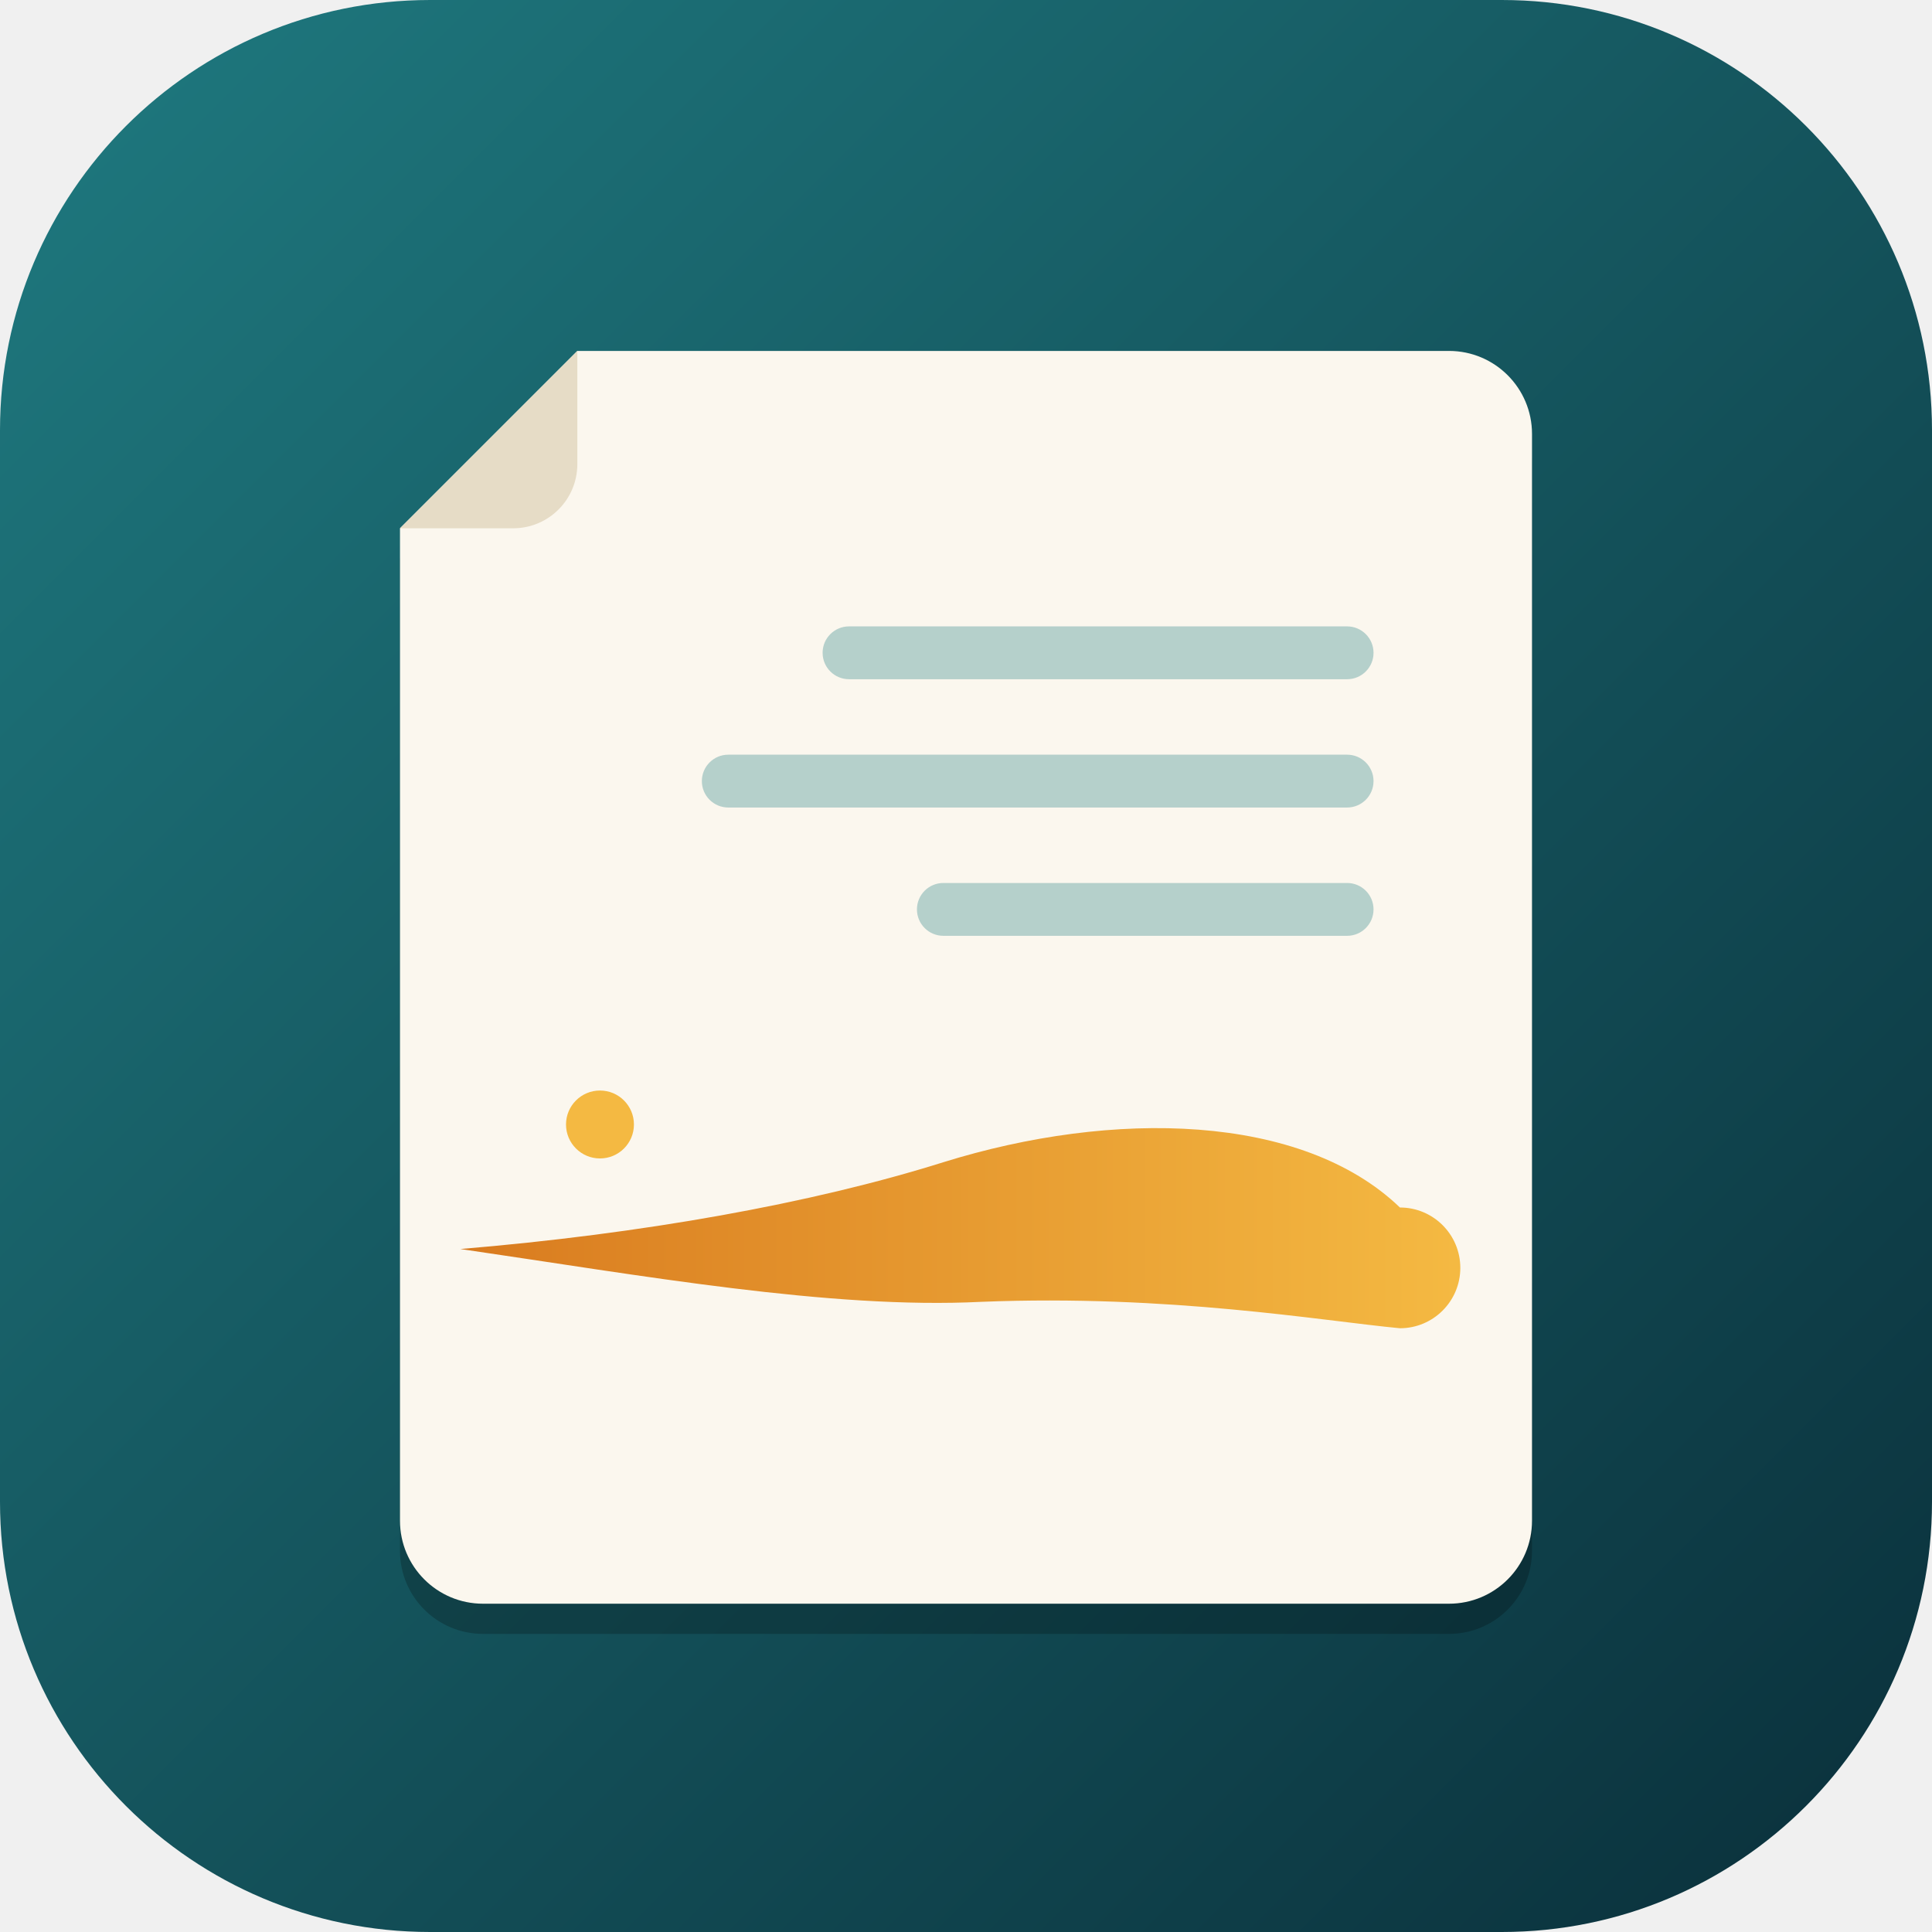
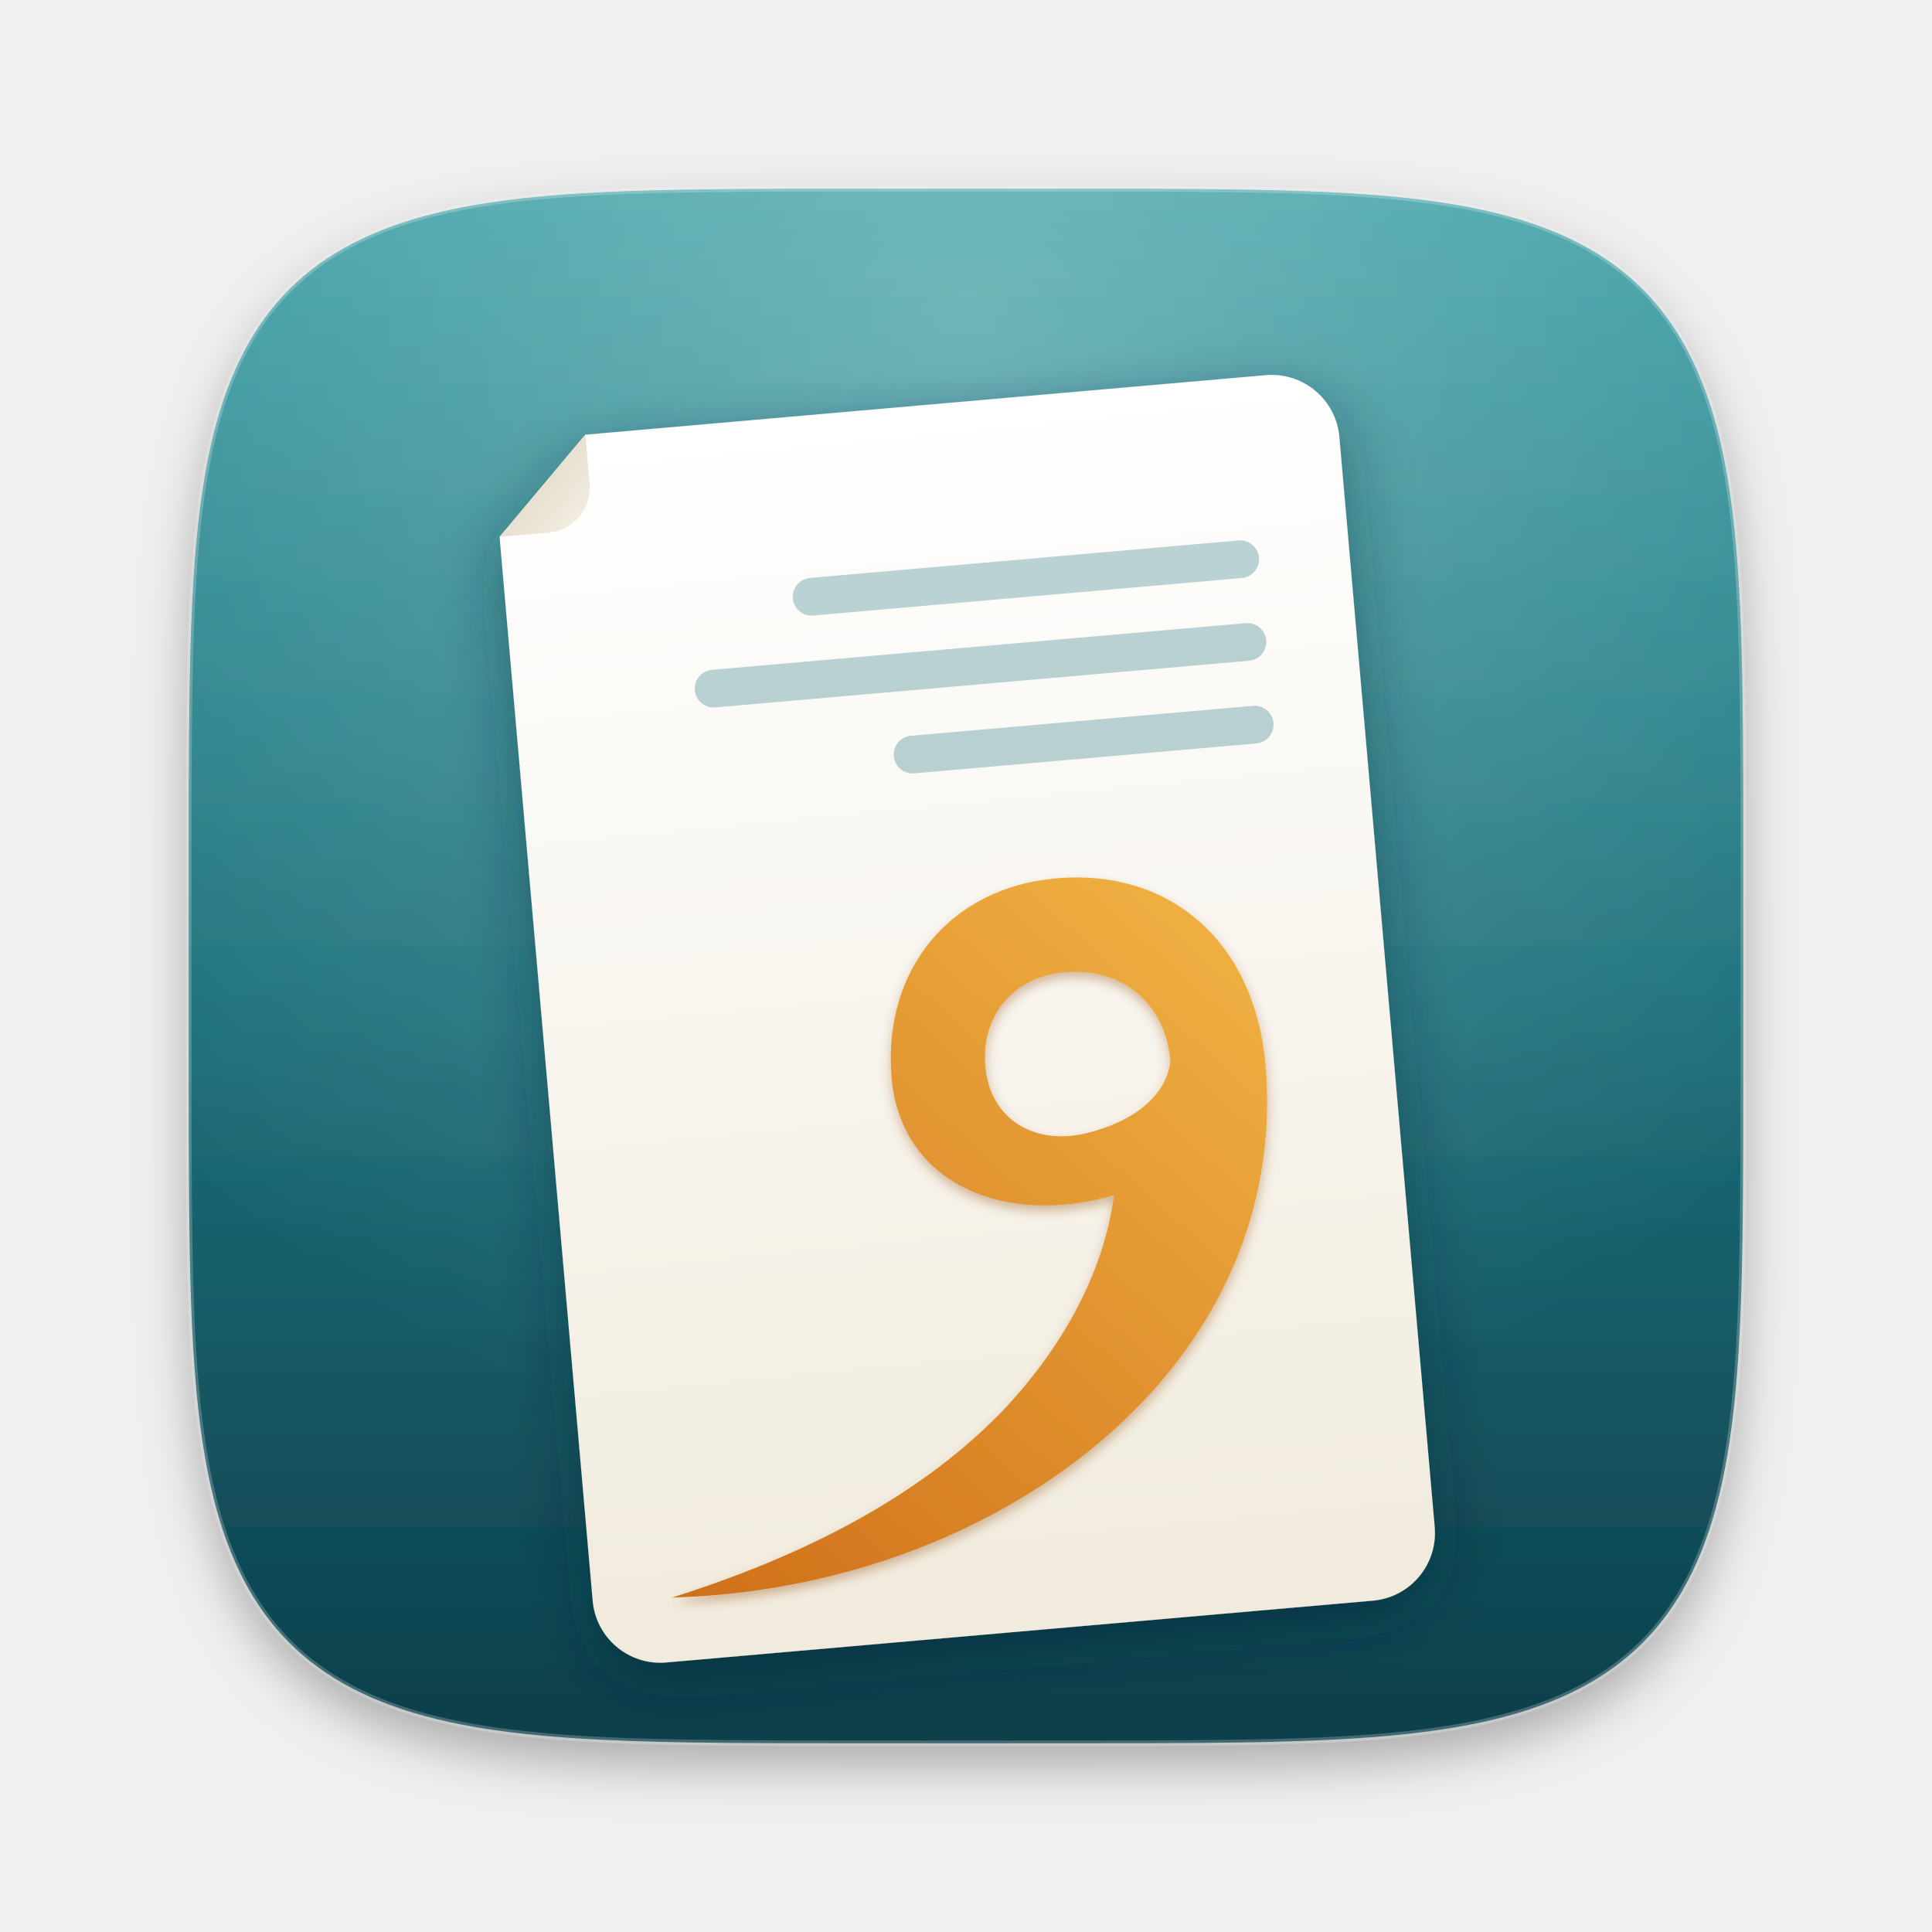
<svg xmlns="http://www.w3.org/2000/svg" width="1024" height="1024" viewBox="0 0 1024 1024">
  <defs>
-     <linearGradient id="bg" x1="0" y1="0" x2="1" y2="1">
-       <stop offset="0" stop-color="#1f7a80" />
-       <stop offset="1" stop-color="#0a2f3a" />
+     <linearGradient id="tile" x1="0" y1="0" x2="0" y2="1">
+       <stop offset="0" stop-color="#3a9ea3" />
+       <stop offset="0.55" stop-color="#1c6e78" />
+       <stop offset="1" stop-color="#0d3f4b" />
    </linearGradient>
-     <linearGradient id="ink" x1="1" y1="0" x2="0" y2="0">
-       <stop offset="0" stop-color="#f4b942" />
-       <stop offset="1" stop-color="#d97b1f" />
+     <radialGradient id="glow" cx="0.5" cy="0.08" r="0.75">
+       <stop offset="0" stop-color="#ffffff" stop-opacity="0.28" />
+       <stop offset="1" stop-color="#ffffff" stop-opacity="0" />
+     </radialGradient>
+     <linearGradient id="paper" x1="0" y1="0" x2="0" y2="1">
+       <stop offset="0" stop-color="#ffffff" />
+       <stop offset="1" stop-color="#f1ebdd" />
    </linearGradient>
+     <linearGradient id="fold" x1="0" y1="0" x2="1" y2="1">
+       <stop offset="0" stop-color="#d9cfb9" />
+       <stop offset="1" stop-color="#f6f1e6" />
+     </linearGradient>
+     <linearGradient id="ink" x1="1" y1="0" x2="0" y2="1">
+       <stop offset="0" stop-color="#f2b544" />
+       <stop offset="1" stop-color="#cf6f1a" />
+     </linearGradient>
+     <filter id="drop" x="-20%" y="-20%" width="140%" height="140%">
+       <feDropShadow dx="0" dy="12" stdDeviation="14" flood-color="#000" flood-opacity="0.30" />
+     </filter>
+     <filter id="lift" x="-20%" y="-20%" width="140%" height="140%">
+       <feDropShadow dx="0" dy="10" stdDeviation="16" flood-color="#062a33" flood-opacity="0.45" />
+     </filter>
+     <filter id="inkshade" x="-20%" y="-20%" width="140%" height="140%">
+       <feDropShadow dx="0" dy="3" stdDeviation="3" flood-color="#8a4210" flood-opacity="0.35" />
+     </filter>
+     <clipPath id="tileclip">
+       <path d="M924.00,512.00 L923.95,605.51 L923.80,635.37 L923.55,657.07 L923.21,674.71 L922.76,689.84 L922.21,703.21 L921.56,715.26 L920.81,726.28 L919.97,736.47 L919.02,745.95 L917.96,754.84 L916.81,763.20 L915.55,771.12 L914.19,778.62 L912.73,785.76 L911.16,792.56 L909.48,799.07 L907.70,805.29 L905.81,811.25 L903.80,816.97 L901.69,822.46 L899.47,827.73 L897.13,832.80 L894.68,837.68 L892.11,842.38 L889.42,846.89 L886.61,851.24 L883.68,855.43 L880.62,859.46 L877.44,863.34 L874.12,867.08 L870.67,870.67 L867.08,874.12 L863.34,877.44 L859.46,880.62 L855.43,883.68 L851.24,886.61 L846.89,889.42 L842.38,892.11 L837.68,894.68 L832.80,897.13 L827.73,899.47 L822.46,901.69 L816.97,903.80 L811.25,905.81 L805.29,907.70 L799.07,909.48 L792.56,911.16 L785.76,912.73 L778.62,914.19 L771.12,915.55 L763.20,916.81 L754.84,917.96 L745.95,919.02 L736.47,919.97 L726.28,920.81 L715.26,921.56 L703.21,922.21 L689.84,922.76 L674.71,923.21 L657.07,923.55 L635.37,923.80 L605.51,923.95 L512.00,924.00 L418.49,923.95 L388.63,923.80 L366.93,923.55 L349.29,923.21 L334.16,922.76 L320.79,922.21 L308.74,921.56 L297.72,920.81 L287.53,919.97 L278.05,919.02 L269.16,917.96 L260.80,916.81 L252.88,915.55 L245.38,914.19 L238.24,912.73 L231.44,911.16 L224.93,909.48 L218.71,907.70 L212.75,905.81 L207.03,903.80 L201.54,901.69 L196.27,899.47 L191.20,897.13 L186.32,894.68 L181.62,892.11 L177.11,889.42 L172.76,886.61 L168.57,883.68 L164.54,880.62 L160.66,877.44 L156.92,874.12 L153.33,870.67 L149.88,867.08 L146.56,863.34 L143.38,859.46 L140.32,855.43 L137.39,851.24 L134.58,846.89 L131.89,842.38 L129.32,837.68 L126.87,832.80 L124.53,827.73 L122.31,822.46 L120.20,816.97 L118.19,811.25 L116.30,805.29 L114.52,799.07 L112.84,792.56 L111.27,785.76 L109.81,778.62 L108.45,771.12 L107.19,763.20 L106.04,754.84 L104.98,745.95 L104.03,736.47 L103.19,726.28 L102.44,715.26 L101.79,703.21 L101.24,689.84 L100.79,674.71 L100.45,657.07 L100.20,635.37 L100.05,605.51 L100.00,512.00 L100.05,418.49 L100.20,388.63 L100.45,366.93 L100.79,349.29 L101.24,334.16 L101.79,320.79 L102.44,308.74 L103.19,297.72 L104.03,287.53 L104.98,278.05 L106.04,269.16 L107.19,260.80 L108.45,252.88 L109.81,245.38 L111.27,238.24 L112.84,231.44 L114.52,224.93 L116.30,218.71 L118.19,212.75 L120.20,207.03 L122.31,201.54 L124.53,196.27 L126.87,191.20 L129.32,186.32 L131.89,181.62 L134.58,177.11 L137.39,172.76 L140.32,168.57 L143.38,164.54 L146.56,160.66 L149.88,156.92 L153.33,153.33 L156.92,149.88 L160.66,146.56 L164.54,143.38 L168.57,140.32 L172.76,137.39 L177.11,134.58 L181.62,131.89 L186.32,129.32 L191.20,126.87 L196.27,124.53 L201.54,122.31 L207.03,120.20 L212.75,118.19 L218.71,116.30 L224.93,114.52 L231.44,112.84 L238.24,111.27 L245.38,109.81 L252.88,108.45 L260.80,107.19 L269.16,106.04 L278.05,104.98 L287.53,104.03 L297.72,103.19 L308.74,102.44 L320.79,101.79 L334.16,101.24 L349.29,100.79 L366.93,100.45 L388.63,100.20 L418.49,100.05 L512.00,100.00 L605.51,100.05 L635.37,100.20 L657.07,100.45 L674.71,100.79 L689.84,101.24 L703.21,101.79 L715.26,102.44 L726.28,103.19 L736.47,104.03 L745.95,104.98 L754.84,106.04 L763.20,107.19 L771.12,108.45 L778.62,109.81 L785.76,111.27 L792.56,112.84 L799.07,114.52 L805.29,116.30 L811.25,118.19 L816.97,120.20 L822.46,122.31 L827.73,124.53 L832.80,126.87 L837.68,129.32 L842.38,131.89 L846.89,134.58 L851.24,137.39 L855.43,140.32 L859.46,143.38 L863.34,146.56 L867.08,149.88 L870.67,153.33 L874.12,156.92 L877.44,160.66 L880.62,164.54 L883.68,168.57 L886.61,172.76 L889.42,177.11 L892.11,181.62 L894.68,186.32 L897.13,191.20 L899.47,196.27 L901.69,201.54 L903.80,207.03 L905.81,212.75 L907.70,218.71 L909.48,224.93 L911.16,231.44 L912.73,238.24 L914.19,245.38 L915.55,252.88 L916.81,260.80 L917.96,269.16 L919.02,278.05 L919.97,287.53 L920.81,297.72 L921.56,308.74 L922.21,320.79 L922.76,334.16 L923.21,349.29 L923.55,366.93 L923.80,388.63 L923.95,418.49 Z" />
+     </clipPath>
  </defs>
-   <rect width="1024" height="1024" rx="228" fill="url(#bg)" />
-   <path d="M306 186 H768 a44 44 0 0 1 44 44 V806 a44 44 0 0 1 -44 44 H256 a44 44 0 0 1 -44 -44 V280 Z" fill="#000" opacity="0.22" transform="translate(0 16)" />
-   <path d="M306 186 H768 a44 44 0 0 1 44 44 V806 a44 44 0 0 1 -44 44 H256 a44 44 0 0 1 -44 -44 V280 Z" fill="#fbf7ee" />
-   <path d="M306 186 V246 a34 34 0 0 1 -34 34 H212 Z" fill="#e6dcc6" />
-   <rect x="436" y="332" width="292" height="28" rx="14" fill="#1f7a80" opacity="0.32" />
-   <rect x="372" y="400" width="356" height="28" rx="14" fill="#1f7a80" opacity="0.32" />
-   <rect x="486" y="468" width="242" height="28" rx="14" fill="#1f7a80" opacity="0.32" />
-   <path d="M742 640 C 690 590, 590 588, 500 616 C 430 638, 340 654, 244 662 C 340 676, 440 694, 520 690 C 620 686, 700 700, 742 704 A 32 32 0 0 0 742 640 Z" fill="url(#ink)" />
-   <circle cx="318" cy="596" r="18" fill="#f4b942" />
+   <g filter="url(#drop)">
+     <path d="M924.00,512.00 L923.95,605.51 L923.80,635.37 L923.55,657.07 L923.21,674.71 L922.76,689.84 L922.21,703.21 L921.56,715.26 L920.81,726.28 L919.97,736.47 L919.02,745.95 L917.96,754.84 L916.81,763.20 L915.55,771.12 L914.19,778.62 L912.73,785.76 L911.16,792.56 L909.48,799.07 L907.70,805.29 L905.81,811.25 L903.80,816.97 L901.69,822.46 L899.47,827.73 L897.13,832.80 L894.68,837.68 L892.11,842.38 L889.42,846.89 L886.61,851.24 L883.68,855.43 L880.62,859.46 L877.44,863.34 L874.12,867.08 L870.67,870.67 L867.08,874.12 L863.34,877.44 L859.46,880.62 L855.43,883.68 L851.24,886.61 L846.89,889.42 L842.38,892.11 L837.68,894.68 L832.80,897.13 L827.73,899.47 L822.46,901.69 L816.97,903.80 L811.25,905.81 L805.29,907.70 L799.07,909.48 L792.56,911.16 L785.76,912.73 L778.62,914.19 L771.12,915.55 L763.20,916.81 L754.84,917.96 L745.95,919.02 L736.47,919.97 L726.28,920.81 L715.26,921.56 L703.21,922.21 L689.84,922.76 L674.71,923.21 L657.07,923.55 L635.37,923.80 L605.51,923.95 L512.00,924.00 L418.49,923.95 L388.63,923.80 L366.93,923.55 L349.29,923.21 L334.16,922.76 L320.79,922.21 L308.74,921.56 L297.72,920.81 L287.53,919.97 L278.05,919.02 L269.16,917.96 L260.80,916.81 L252.88,915.55 L245.38,914.19 L238.24,912.73 L231.44,911.16 L224.93,909.48 L218.71,907.70 L212.75,905.81 L207.03,903.80 L201.54,901.69 L196.27,899.47 L191.20,897.13 L186.32,894.68 L181.62,892.11 L177.11,889.42 L172.76,886.61 L168.57,883.68 L164.54,880.62 L160.66,877.44 L156.92,874.12 L153.33,870.67 L149.88,867.08 L146.56,863.34 L143.38,859.46 L140.32,855.43 L137.39,851.24 L134.58,846.89 L131.89,842.38 L129.32,837.68 L126.87,832.80 L124.53,827.73 L122.31,822.46 L120.20,816.97 L118.19,811.25 L116.30,805.29 L114.52,799.07 L112.84,792.56 L111.27,785.76 L109.81,778.62 L108.45,771.12 L107.19,763.20 L106.04,754.84 L104.98,745.95 L104.03,736.47 L103.19,726.28 L102.44,715.26 L101.79,703.21 L101.24,689.84 L100.79,674.71 L100.45,657.07 L100.20,635.37 L100.05,605.51 L100.00,512.00 L100.05,418.49 L100.20,388.63 L100.45,366.93 L100.79,349.29 L101.24,334.16 L101.79,320.79 L102.44,308.74 L103.19,297.72 L104.03,287.53 L104.98,278.05 L106.04,269.16 L107.19,260.80 L108.45,252.88 L109.81,245.38 L111.27,238.24 L112.84,231.44 L114.52,224.93 L116.30,218.71 L118.19,212.75 L120.20,207.03 L122.31,201.54 L124.53,196.27 L126.87,191.20 L129.32,186.32 L131.89,181.62 L134.58,177.11 L137.39,172.76 L140.32,168.57 L143.38,164.54 L146.56,160.66 L149.88,156.92 L153.33,153.33 L156.92,149.88 L160.66,146.56 L164.54,143.38 L168.57,140.32 L172.76,137.39 L177.11,134.58 L181.62,131.89 L186.32,129.32 L191.20,126.87 L196.27,124.53 L201.54,122.31 L207.03,120.20 L212.75,118.19 L218.71,116.30 L224.93,114.52 L231.44,112.84 L238.24,111.27 L245.38,109.81 L252.88,108.45 L260.80,107.19 L269.16,106.04 L278.05,104.98 L287.53,104.03 L297.72,103.19 L308.74,102.44 L320.79,101.79 L334.16,101.24 L349.29,100.79 L366.93,100.45 L388.63,100.20 L418.49,100.05 L512.00,100.00 L605.51,100.05 L635.37,100.20 L657.07,100.45 L674.71,100.79 L689.84,101.24 L703.21,101.79 L715.26,102.44 L726.28,103.19 L736.47,104.03 L745.95,104.98 L754.84,106.04 L763.20,107.19 L771.12,108.45 L778.62,109.81 L785.76,111.27 L792.56,112.84 L799.07,114.52 L805.29,116.30 L811.25,118.19 L816.97,120.20 L822.46,122.31 L827.73,124.53 L832.80,126.87 L837.68,129.32 L842.38,131.89 L846.89,134.58 L851.24,137.39 L855.43,140.32 L859.46,143.38 L863.34,146.56 L867.08,149.88 L870.67,153.33 L874.12,156.92 L877.44,160.66 L880.62,164.54 L883.68,168.57 L886.61,172.76 L889.42,177.11 L892.11,181.62 L894.68,186.32 L897.13,191.20 L899.47,196.27 L901.69,201.54 L903.80,207.03 L905.81,212.75 L907.70,218.71 L909.48,224.93 L911.16,231.44 L912.73,238.24 L914.19,245.38 L915.55,252.88 L916.81,260.80 L917.96,269.16 L919.02,278.05 L919.97,287.53 L920.81,297.72 L921.56,308.74 L922.21,320.79 L922.76,334.16 L923.21,349.29 L923.55,366.93 L923.80,388.63 L923.95,418.49 Z" fill="url(#tile)" />
+   </g>
+   <path d="M924.00,512.00 L923.95,605.51 L923.80,635.37 L923.55,657.07 L923.21,674.71 L922.76,689.84 L922.21,703.21 L921.56,715.26 L920.81,726.28 L919.97,736.47 L919.02,745.95 L917.96,754.84 L916.81,763.20 L915.55,771.12 L914.19,778.62 L912.73,785.76 L911.16,792.56 L909.48,799.07 L907.70,805.29 L905.81,811.25 L903.80,816.97 L901.69,822.46 L899.47,827.73 L897.13,832.80 L894.68,837.68 L892.11,842.38 L889.42,846.89 L886.61,851.24 L883.68,855.43 L880.62,859.46 L877.44,863.34 L874.12,867.08 L870.67,870.67 L867.08,874.12 L863.34,877.44 L859.46,880.62 L855.43,883.68 L851.24,886.61 L846.89,889.42 L842.38,892.11 L837.68,894.68 L832.80,897.13 L827.73,899.47 L822.46,901.69 L816.97,903.80 L811.25,905.81 L805.29,907.70 L799.07,909.48 L792.56,911.16 L785.76,912.73 L778.62,914.19 L771.12,915.55 L763.20,916.81 L754.84,917.96 L745.95,919.02 L736.47,919.97 L726.28,920.81 L715.26,921.56 L703.21,922.21 L689.84,922.76 L674.71,923.21 L657.07,923.55 L635.37,923.80 L605.51,923.95 L512.00,924.00 L418.49,923.95 L388.63,923.80 L366.93,923.55 L349.29,923.21 L334.16,922.76 L320.79,922.21 L308.74,921.56 L297.72,920.81 L287.53,919.97 L278.05,919.02 L269.16,917.96 L260.80,916.81 L252.88,915.55 L245.38,914.19 L238.24,912.73 L231.44,911.16 L224.93,909.48 L218.71,907.70 L212.75,905.81 L207.03,903.80 L201.54,901.69 L196.27,899.47 L191.20,897.13 L186.32,894.68 L181.62,892.11 L177.11,889.42 L172.76,886.61 L168.57,883.68 L164.54,880.62 L160.66,877.44 L156.92,874.12 L153.33,870.67 L149.88,867.08 L146.56,863.34 L143.38,859.46 L140.32,855.43 L137.39,851.24 L134.58,846.89 L131.89,842.38 L129.32,837.68 L126.87,832.80 L124.53,827.73 L122.31,822.46 L120.20,816.97 L118.19,811.25 L116.30,805.29 L114.52,799.07 L112.84,792.56 L111.27,785.76 L109.81,778.62 L108.45,771.12 L107.19,763.20 L106.04,754.84 L104.98,745.95 L104.03,736.47 L103.19,726.28 L102.44,715.26 L101.79,703.21 L101.24,689.84 L100.79,674.71 L100.45,657.07 L100.20,635.37 L100.05,605.51 L100.00,512.00 L100.05,418.49 L100.20,388.63 L100.45,366.93 L100.79,349.29 L101.24,334.16 L101.79,320.79 L102.44,308.74 L103.19,297.72 L104.03,287.53 L104.98,278.05 L106.04,269.16 L107.19,260.80 L108.45,252.88 L109.81,245.38 L111.27,238.24 L112.84,231.44 L114.52,224.93 L116.30,218.71 L118.19,212.75 L120.20,207.03 L122.31,201.54 L124.53,196.27 L126.87,191.20 L129.32,186.32 L131.89,181.62 L134.58,177.11 L137.39,172.76 L140.32,168.57 L143.38,164.54 L146.56,160.66 L149.88,156.92 L153.33,153.33 L156.92,149.88 L160.66,146.56 L164.54,143.38 L168.57,140.32 L172.76,137.39 L177.11,134.58 L181.62,131.89 L186.32,129.32 L191.20,126.87 L196.27,124.53 L201.54,122.31 L207.03,120.20 L212.75,118.19 L218.71,116.30 L224.93,114.52 L231.44,112.84 L238.24,111.27 L245.38,109.81 L252.88,108.45 L260.80,107.19 L269.16,106.04 L278.05,104.98 L287.53,104.03 L297.72,103.19 L308.74,102.44 L320.79,101.79 L334.16,101.24 L349.29,100.79 L366.93,100.45 L388.63,100.20 L418.49,100.05 L512.00,100.00 L605.51,100.05 L635.37,100.20 L657.07,100.45 L674.71,100.79 L689.84,101.24 L703.21,101.79 L715.26,102.44 L726.28,103.19 L736.47,104.03 L745.95,104.98 L754.84,106.04 L763.20,107.19 L771.12,108.45 L778.62,109.81 L785.76,111.27 L792.56,112.84 L799.07,114.52 L805.29,116.30 L811.25,118.19 L816.97,120.20 L822.46,122.31 L827.73,124.53 L832.80,126.87 L837.68,129.32 L842.38,131.89 L846.89,134.58 L851.24,137.39 L855.43,140.32 L859.46,143.38 L863.34,146.56 L867.08,149.88 L870.67,153.33 L874.12,156.92 L877.44,160.66 L880.62,164.54 L883.68,168.57 L886.61,172.76 L889.42,177.11 L892.11,181.62 L894.68,186.32 L897.13,191.20 L899.47,196.27 L901.69,201.54 L903.80,207.03 L905.81,212.75 L907.70,218.71 L909.48,224.93 L911.16,231.44 L912.73,238.24 L914.19,245.38 L915.55,252.88 L916.81,260.80 L917.96,269.16 L919.02,278.05 L919.97,287.53 L920.81,297.72 L921.56,308.74 L922.21,320.79 L922.76,334.16 L923.21,349.29 L923.55,366.93 L923.80,388.63 L923.95,418.49 Z" fill="url(#glow)" />
+   <path d="M924.00,512.00 L923.95,605.51 L923.80,635.37 L923.55,657.07 L923.21,674.71 L922.76,689.84 L922.21,703.21 L921.56,715.26 L920.81,726.28 L919.97,736.47 L919.02,745.95 L917.96,754.84 L916.81,763.20 L915.55,771.12 L914.19,778.62 L912.73,785.76 L911.16,792.56 L909.48,799.07 L907.70,805.29 L905.81,811.25 L903.80,816.97 L901.69,822.46 L899.47,827.73 L897.13,832.80 L894.68,837.68 L892.11,842.38 L889.42,846.89 L886.61,851.24 L883.68,855.43 L880.62,859.46 L877.44,863.34 L874.12,867.08 L870.67,870.67 L867.08,874.12 L863.34,877.44 L859.46,880.62 L855.43,883.68 L851.24,886.61 L846.89,889.42 L842.38,892.11 L837.68,894.68 L832.80,897.13 L827.73,899.47 L822.46,901.69 L816.97,903.80 L811.25,905.81 L805.29,907.70 L799.07,909.48 L792.56,911.16 L785.76,912.73 L778.62,914.19 L771.12,915.55 L763.20,916.81 L754.84,917.96 L745.95,919.02 L736.47,919.97 L726.28,920.81 L715.26,921.56 L703.21,922.21 L689.84,922.76 L674.71,923.21 L657.07,923.55 L635.37,923.80 L605.51,923.95 L512.00,924.00 L418.49,923.95 L388.63,923.80 L366.93,923.55 L349.29,923.21 L334.16,922.76 L320.79,922.21 L308.74,921.56 L297.72,920.81 L287.53,919.97 L278.05,919.02 L269.16,917.96 L260.80,916.81 L252.88,915.55 L245.38,914.19 L238.24,912.73 L231.44,911.16 L224.93,909.48 L218.71,907.70 L212.75,905.81 L207.03,903.80 L201.54,901.69 L196.27,899.47 L191.20,897.13 L186.32,894.68 L181.62,892.11 L177.11,889.42 L172.76,886.61 L168.57,883.68 L164.54,880.62 L160.66,877.44 L156.92,874.12 L153.33,870.67 L149.88,867.08 L146.56,863.34 L143.38,859.46 L140.32,855.43 L137.39,851.24 L134.58,846.89 L131.89,842.38 L129.32,837.68 L126.87,832.80 L124.53,827.73 L122.31,822.46 L120.20,816.97 L118.19,811.25 L116.30,805.29 L114.52,799.07 L112.84,792.56 L111.27,785.76 L109.81,778.62 L108.45,771.12 L107.19,763.20 L106.04,754.84 L104.98,745.95 L104.03,736.47 L103.19,726.28 L102.44,715.26 L101.79,703.21 L101.24,689.84 L100.79,674.71 L100.45,657.07 L100.20,635.37 L100.05,605.51 L100.00,512.00 L100.05,418.49 L100.20,388.63 L100.45,366.93 L100.79,349.29 L101.24,334.16 L101.79,320.79 L102.44,308.74 L103.19,297.72 L104.03,287.53 L104.98,278.05 L106.04,269.16 L107.19,260.80 L108.45,252.88 L109.81,245.38 L111.27,238.24 L112.84,231.44 L114.52,224.93 L116.30,218.71 L118.19,212.75 L120.20,207.03 L122.31,201.54 L124.53,196.27 L126.87,191.20 L129.32,186.32 L131.89,181.62 L134.58,177.11 L137.39,172.76 L140.32,168.57 L143.38,164.54 L146.56,160.66 L149.88,156.92 L153.33,153.33 L156.92,149.88 L160.66,146.56 L164.54,143.38 L168.57,140.32 L172.76,137.39 L177.11,134.58 L181.62,131.89 L186.32,129.32 L191.20,126.87 L196.27,124.53 L201.54,122.31 L207.03,120.20 L212.75,118.19 L218.71,116.30 L224.93,114.52 L231.44,112.84 L238.24,111.27 L245.38,109.81 L252.88,108.45 L260.80,107.19 L269.16,106.04 L278.05,104.98 L287.53,104.03 L297.72,103.19 L308.74,102.44 L320.79,101.79 L334.16,101.24 L349.29,100.79 L366.93,100.45 L388.63,100.20 L418.49,100.05 L512.00,100.00 L605.51,100.05 L635.37,100.20 L657.07,100.45 L674.71,100.79 L689.84,101.24 L703.21,101.79 L715.26,102.44 L726.28,103.19 L736.47,104.03 L745.95,104.98 L754.84,106.04 L763.20,107.19 L771.12,108.45 L778.62,109.81 L785.76,111.27 L792.56,112.84 L799.07,114.52 L805.29,116.30 L811.25,118.19 L816.97,120.20 L822.46,122.31 L827.73,124.53 L832.80,126.87 L837.68,129.32 L842.38,131.89 L846.89,134.58 L851.24,137.39 L855.43,140.32 L859.46,143.38 L863.34,146.56 L867.08,149.88 L870.67,153.33 L874.12,156.92 L877.44,160.66 L880.62,164.54 L883.68,168.57 L886.61,172.76 L889.42,177.11 L892.11,181.62 L894.68,186.32 L897.13,191.20 L899.47,196.27 L901.69,201.54 L903.80,207.03 L905.81,212.75 L907.70,218.71 L909.48,224.93 L911.16,231.44 L912.73,238.24 L914.19,245.38 L915.55,252.88 L916.81,260.80 L917.96,269.16 L919.02,278.05 L919.97,287.53 L920.81,297.72 L921.56,308.74 L922.21,320.79 L922.76,334.16 L923.21,349.29 L923.55,366.93 L923.80,388.63 L923.95,418.49 Z" fill="none" stroke="#ffffff" stroke-opacity="0.22" stroke-width="3" />
+   <g clip-path="url(#tileclip)">
+     <g transform="rotate(-5 512 540)" filter="url(#lift)">
+       <path d="M338 214 H700 a36 36 0 0 1 36 36 V830 a36 36 0 0 1 -36 36 H324 a36 36 0 0 1 -36 -36 V264 Z" fill="url(#paper)" />
+       <path d="M338 214 V240 a24 24 0 0 1 -24 24 H288 Z" fill="url(#fold)" />
+       <rect x="440" y="300" width="248" height="20" rx="10" fill="#1c6e78" opacity="0.30" />
+       <rect x="384" y="344" width="304" height="20" rx="10" fill="#1c6e78" opacity="0.30" />
+       <rect x="486" y="388" width="202" height="20" rx="10" fill="#1c6e78" opacity="0.30" />
+       <g filter="url(#inkshade)">
+         <path fill="url(#ink)" fill-rule="evenodd" d="           M 566 470           C 628 470, 668 514, 668 578           C 668 668, 616 744, 530 790           C 470 822, 400 836, 330 832           C 402 816, 466 790, 514 748           C 552 714, 574 676, 582 640           C 520 652, 470 622, 470 568           C 470 510, 510 470, 566 470 Z           M 566 520           C 538 520, 520 540, 520 566           C 520 594, 542 610, 570 606           C 596 602, 614 590, 618 572           C 618 540, 596 520, 566 520 Z" />
+       </g>
+     </g>
+   </g>
</svg>
